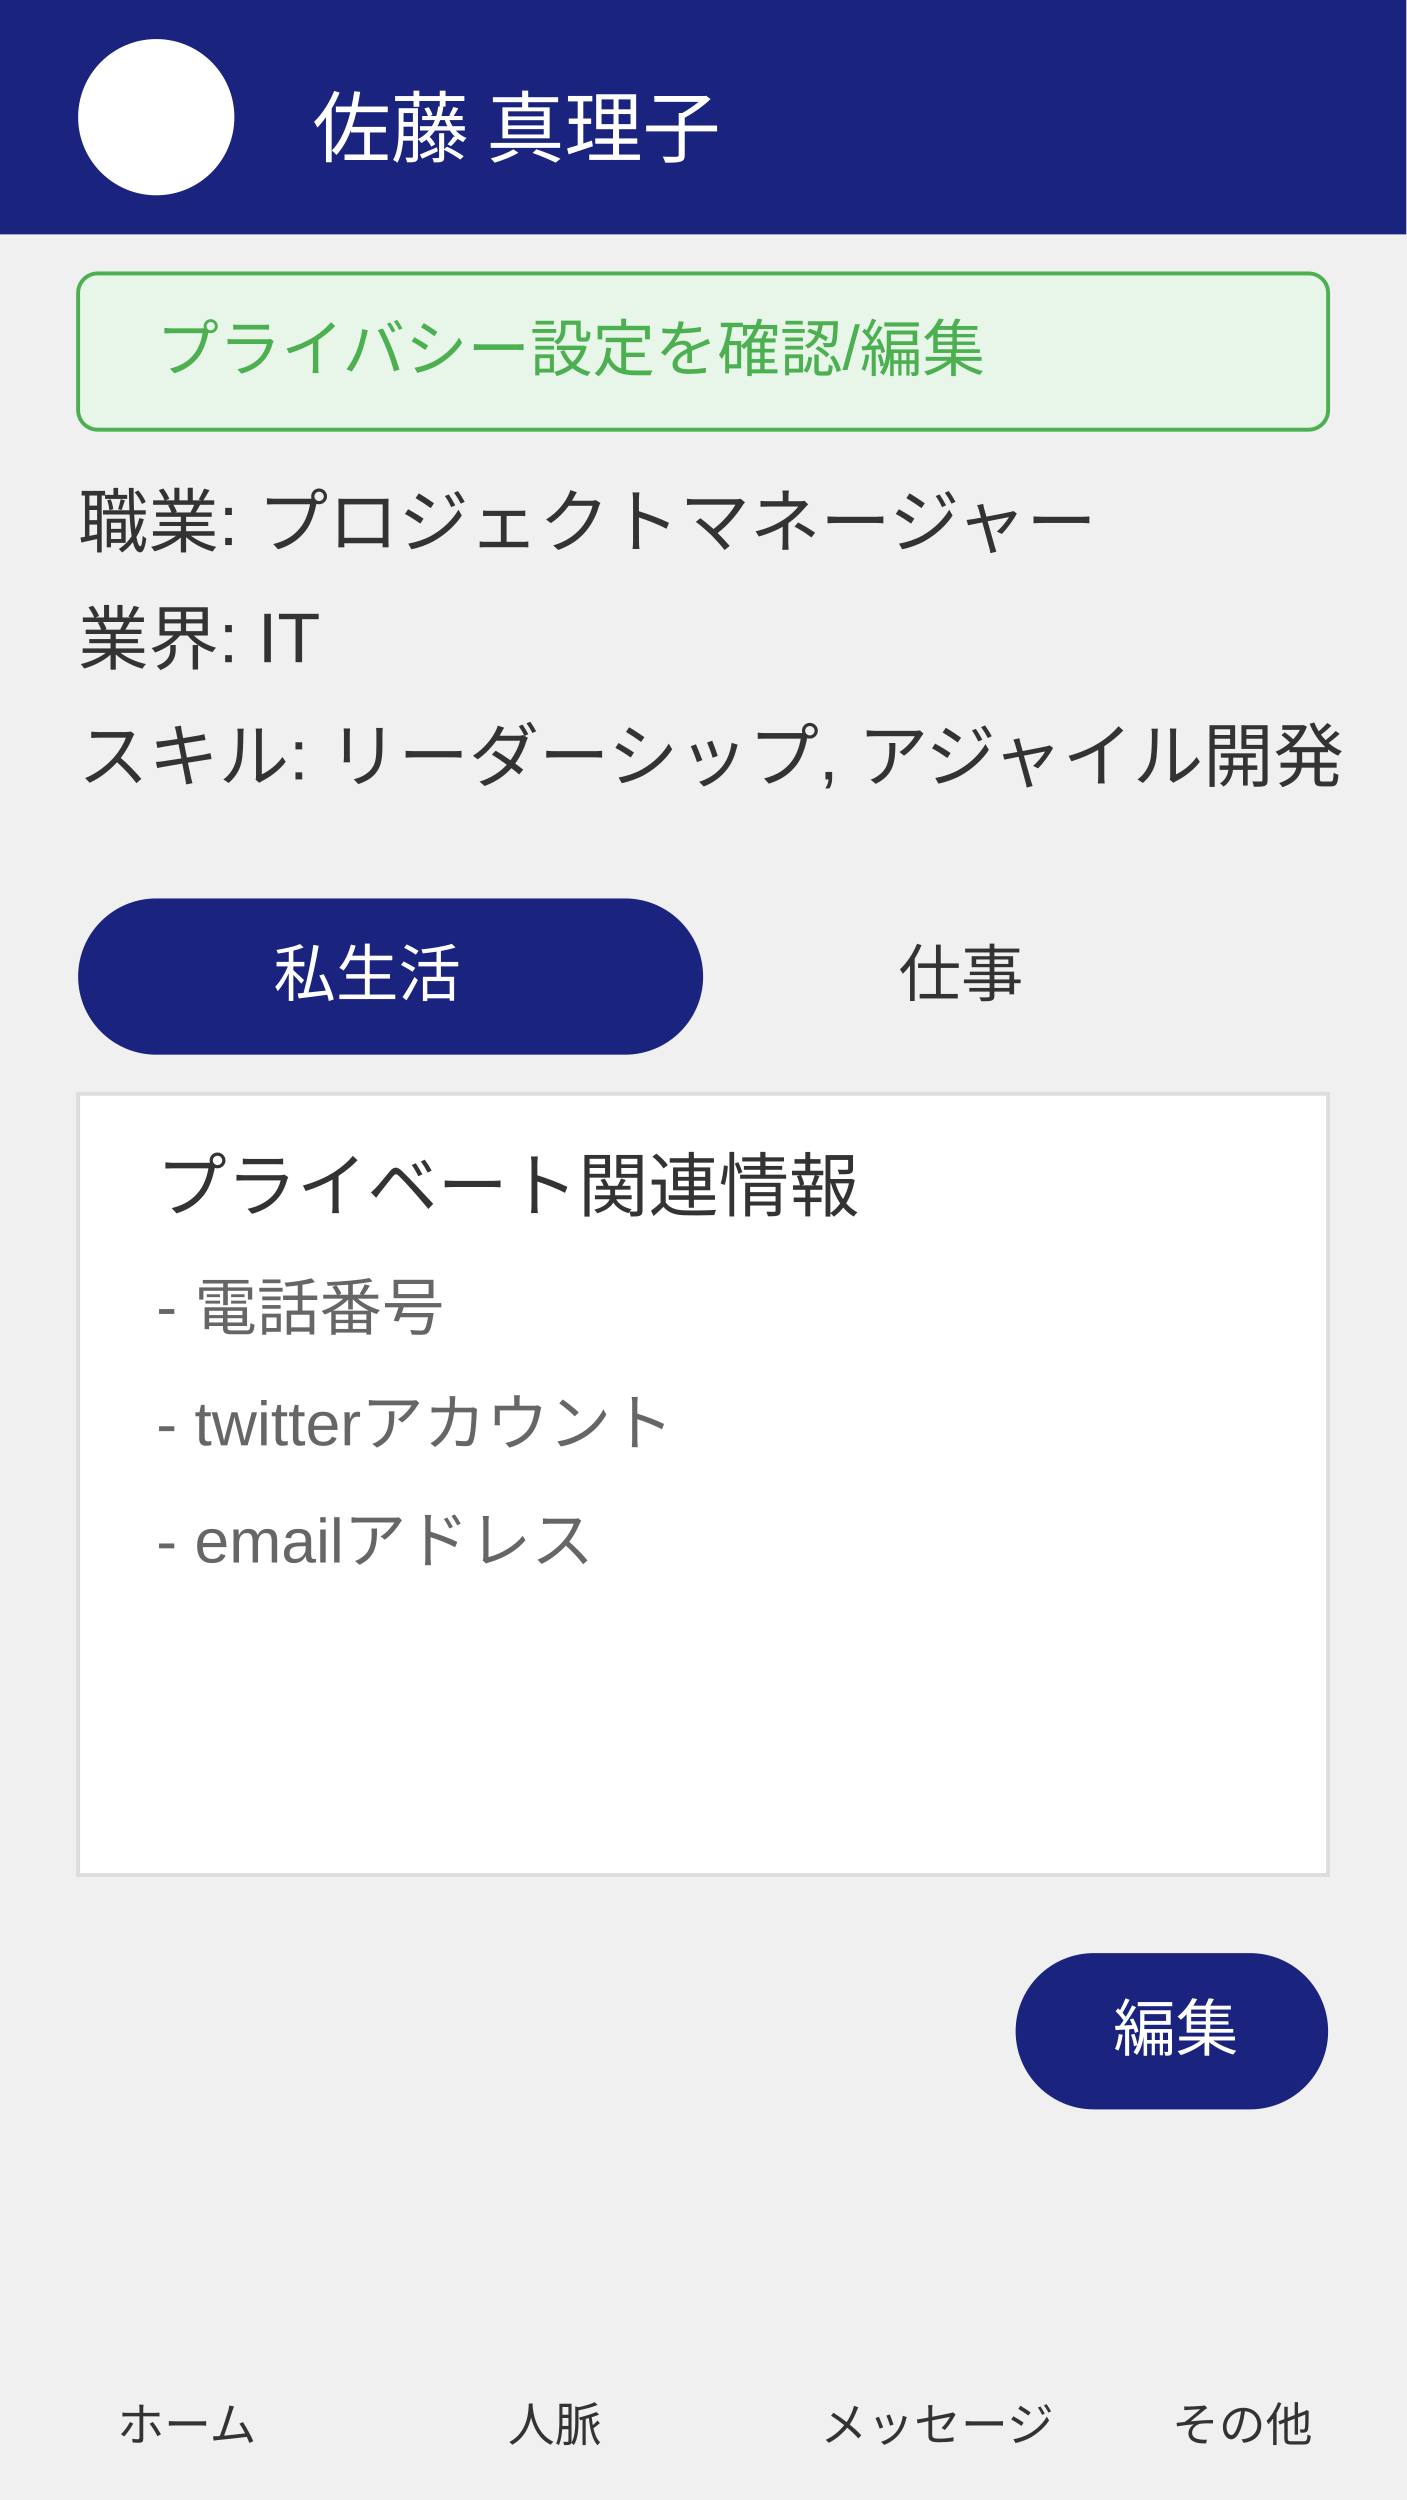
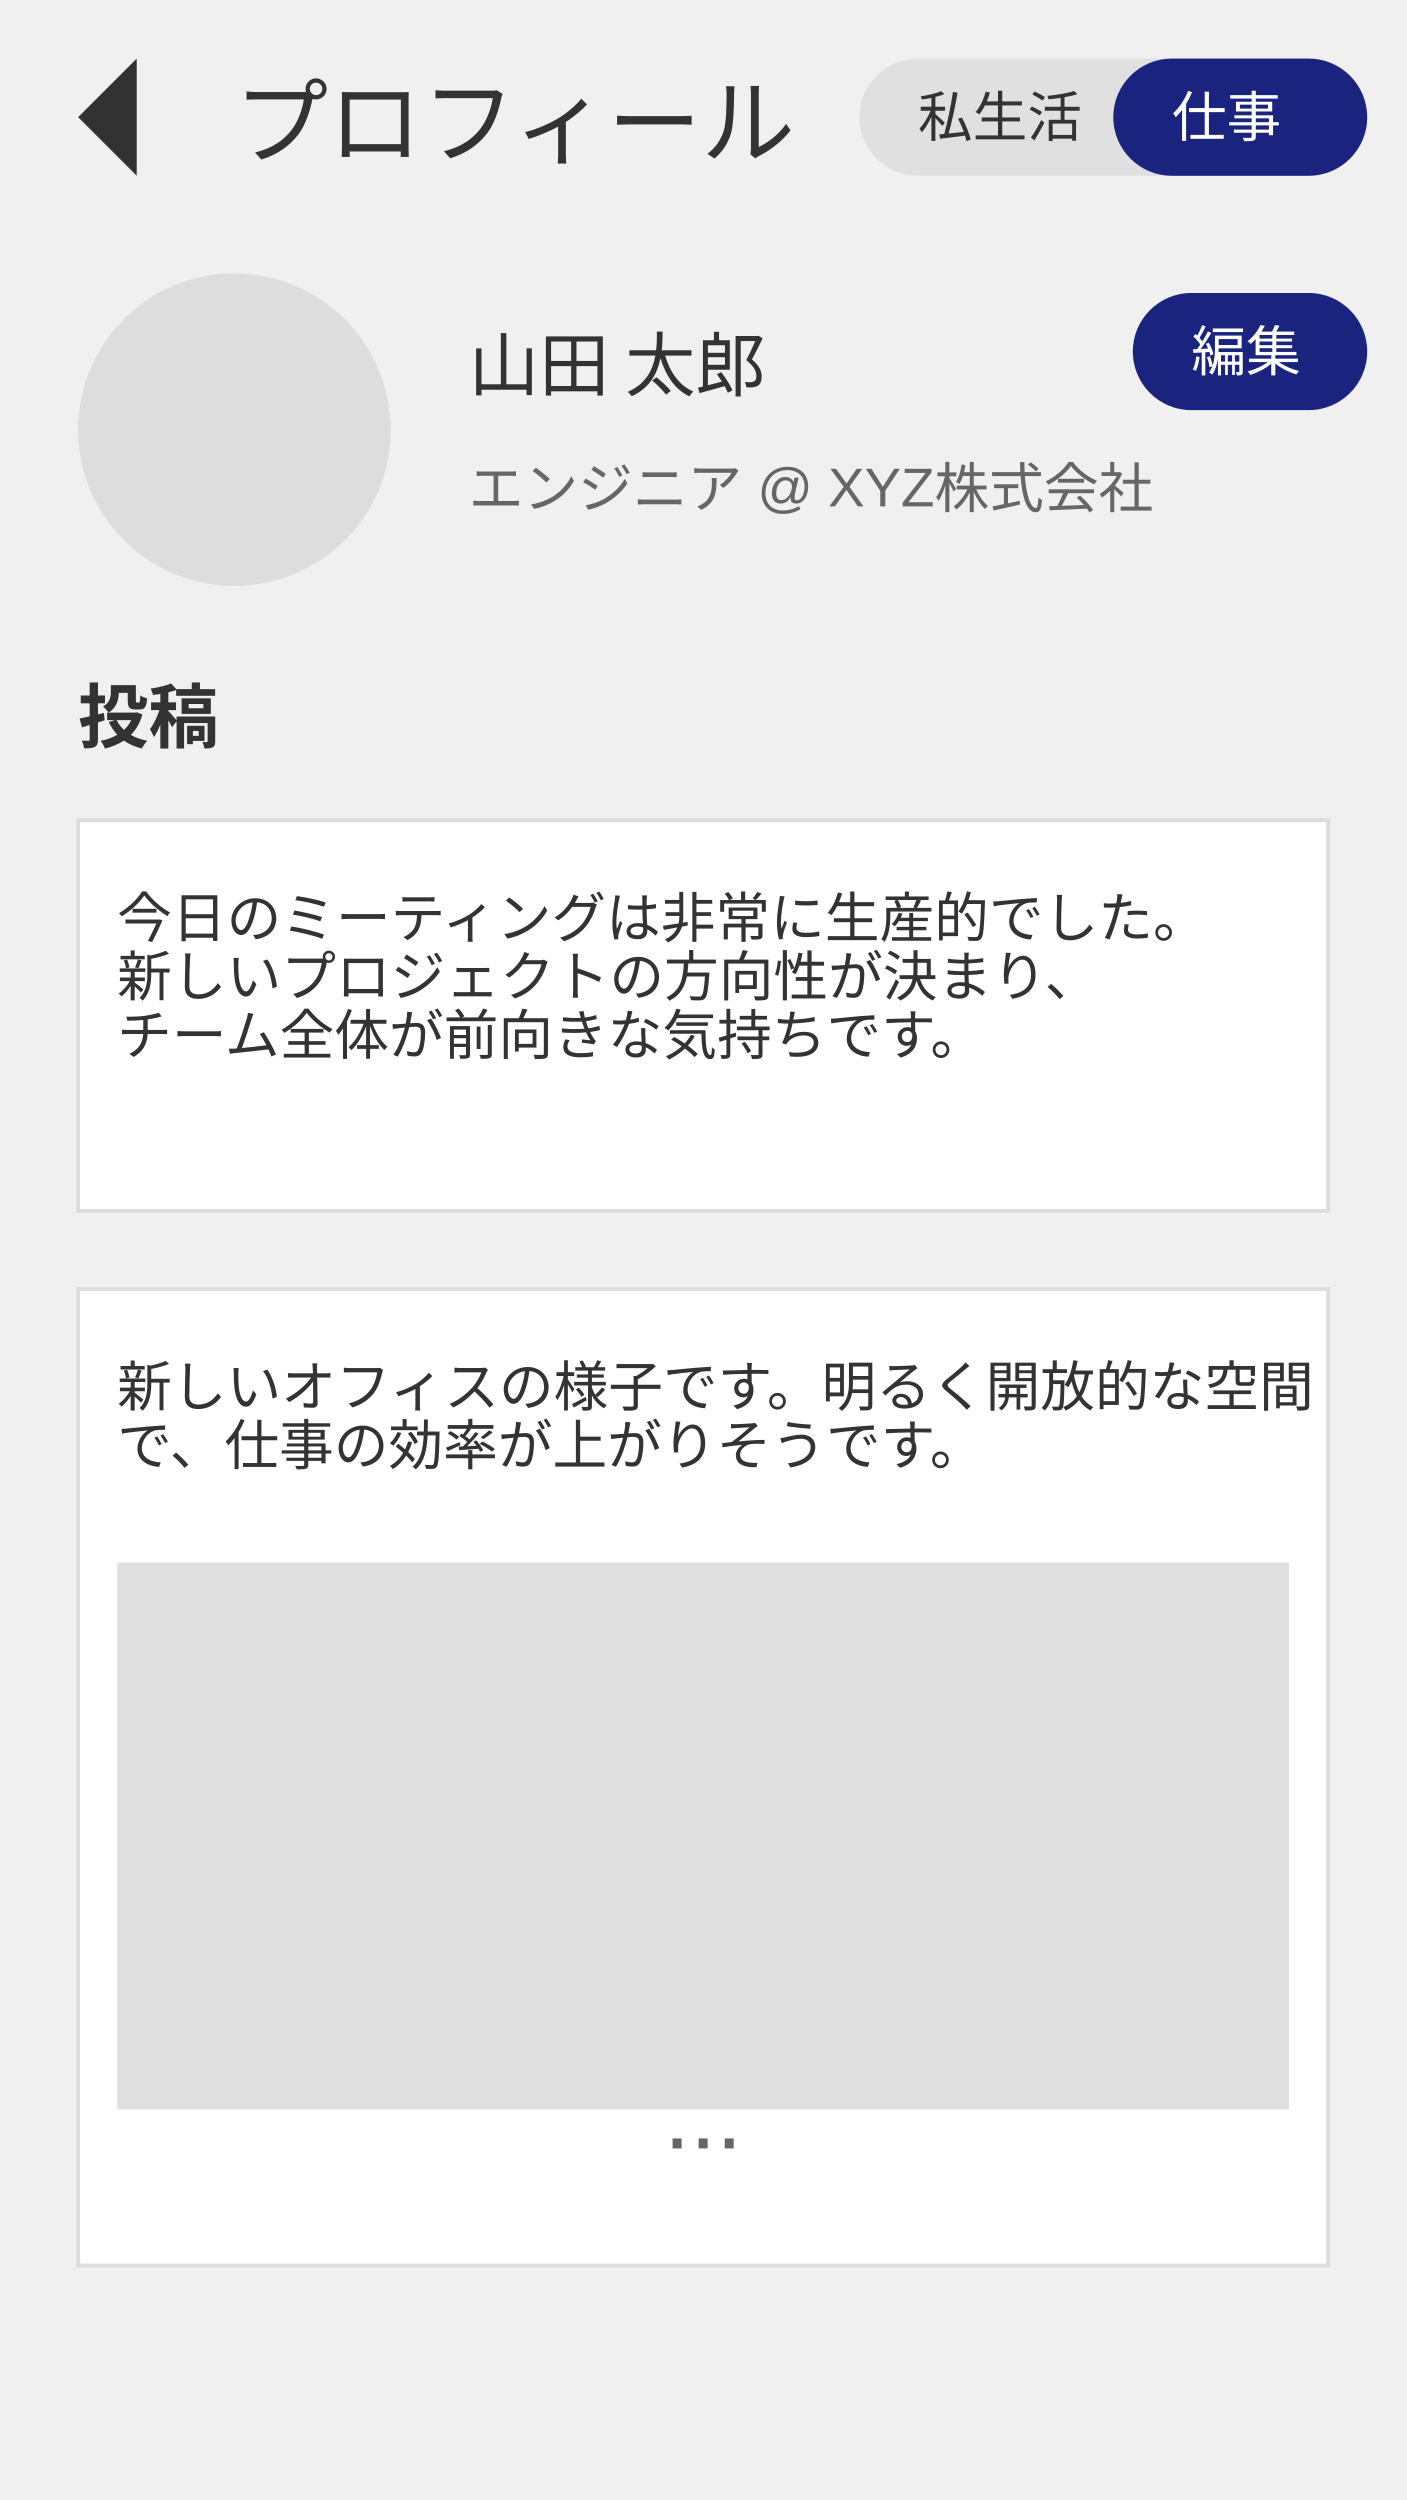
<svg xmlns="http://www.w3.org/2000/svg" width="360" height="640">
-   <rect x="0" y="0" width="360" height="60" fill="#1A237E" />
-   <circle cx="40" cy="30" r="20" fill="#fff" />
-   <text x="80" y="40" font-family="Arial, sans-serif" font-size="20" fill="#fff">佐藤 真理子</text>
-   <rect x="20" y="70" width="320" height="40" rx="5" fill="#e8f5e9" stroke="#4CAF50" />
-   <text x="40" y="95" font-family="Arial, sans-serif" font-size="16" fill="#4CAF50">プライバシー設定を確認/編集</text>
-   <text x="20" y="140" font-family="Arial, sans-serif" font-size="18" fill="#333">職業: プロジェクトマネージャー</text>
-   <text x="20" y="170" font-family="Arial, sans-serif" font-size="18" fill="#333">業界: IT</text>
-   <text x="20" y="200" font-family="Arial, sans-serif" font-size="18" fill="#333">スキル: リーダーシップ, アジャイル開発</text>
-   <rect x="20" y="230" width="320" height="40" rx="20" fill="#f0f0f0" />
-   <rect x="20" y="230" width="160" height="40" rx="20" fill="#1A237E" />
-   <text x="70" y="255" font-family="Arial, sans-serif" font-size="16" fill="#fff">私生活</text>
-   <text x="230" y="255" font-family="Arial, sans-serif" font-size="16" fill="#333">仕事</text>
-   <rect x="20" y="280" width="320" height="200" fill="#fff" stroke="#ddd" />
-   <text x="40" y="310" font-family="Arial, sans-serif" font-size="18" fill="#333">プライベート関連情報</text>
-   <text x="40" y="340" font-family="Arial, sans-serif" font-size="16" fill="#666">- 電話番号</text>
-   <text x="40" y="370" font-family="Arial, sans-serif" font-size="16" fill="#666">- twitterアカウント</text>
-   <text x="40" y="400" font-family="Arial, sans-serif" font-size="16" fill="#666">- emailアドレス</text>
-   <rect x="260" y="500" width="80" height="40" rx="20" fill="#1A237E" />
-   <text x="285" y="525" font-family="Arial, sans-serif" font-size="16" fill="#fff">編集</text>
-   <rect x="0" y="600" width="360" height="40" fill="#f0f0f0" />
-   <text x="30" y="625" font-family="Arial, sans-serif" font-size="12" fill="#333">ホーム</text>
-   <text x="130" y="625" font-family="Arial, sans-serif" font-size="12" fill="#333">人脈</text>
-   <text x="210" y="625" font-family="Arial, sans-serif" font-size="12" fill="#333">メッセージ</text>
-   <text x="300" y="625" font-family="Arial, sans-serif" font-size="12" fill="#333">その他</text>
+   <rect x="0" y="0" width="360" height="60" fill="#f0f0f0" />
+   <text x="60" y="40" font-family="Arial, sans-serif" font-size="24" fill="#333">プロフィール</text>
+   <path d="M20 30 L35 15 L35 45 Z" fill="#333" />
+   <rect x="220" y="15" width="130" height="30" rx="15" fill="#e0e0e0" />
+   <rect x="285" y="15" width="65" height="30" rx="15" fill="#1A237E" />
+   <text x="235" y="35" font-family="Arial, sans-serif" font-size="14" fill="#333">私生活</text>
+   <text x="300" y="35" font-family="Arial, sans-serif" font-size="14" fill="#fff">仕事</text>
+   <circle cx="60" cy="110" r="40" fill="#ddd" />
+   <text x="120" y="100" font-family="Arial, sans-serif" font-size="18" fill="#333">山田 太郎</text>
+   <text x="120" y="130" font-family="Arial, sans-serif" font-size="14" fill="#666">エンジニア @ XYZ株式会社</text>
+   <rect x="290" y="75" width="60" height="30" rx="15" fill="#1A237E" />
+   <text x="305" y="95" font-family="Arial, sans-serif" font-size="14" fill="#fff">編集</text>
+   <text x="20" y="190" font-family="Arial, sans-serif" font-size="18" font-weight="bold" fill="#333">投稿</text>
+   <rect x="20" y="210" width="320" height="100" fill="#fff" stroke="#ddd" />
+   <text x="30" y="240" font-family="Arial, sans-serif" font-size="14" fill="#333">今日のミーティングは非常に生産的でした。</text>
+   <text x="30" y="255" font-family="Arial, sans-serif" font-size="14" fill="#333">新しいプロジェクトの方向性が決まり、</text>
+   <text x="30" y="270" font-family="Arial, sans-serif" font-size="14" fill="#333">チーム全体が前向きな気持ちです。</text>
+   <rect x="20" y="330" width="320" height="250" fill="#fff" stroke="#ddd" />
+   <text x="30" y="360" font-family="Arial, sans-serif" font-size="14" fill="#333">新しいオフィスの様子です。明るく開放的な空間</text>
+   <text x="30" y="375" font-family="Arial, sans-serif" font-size="14" fill="#333">で、仕事の効率が上がりそうです。</text>
+   <rect x="30" y="400" width="300" height="140" fill="#e0e0e0" />
+   <text x="170" y="550" font-family="Arial, sans-serif" font-size="24" fill="#666">...</text>
</svg>
